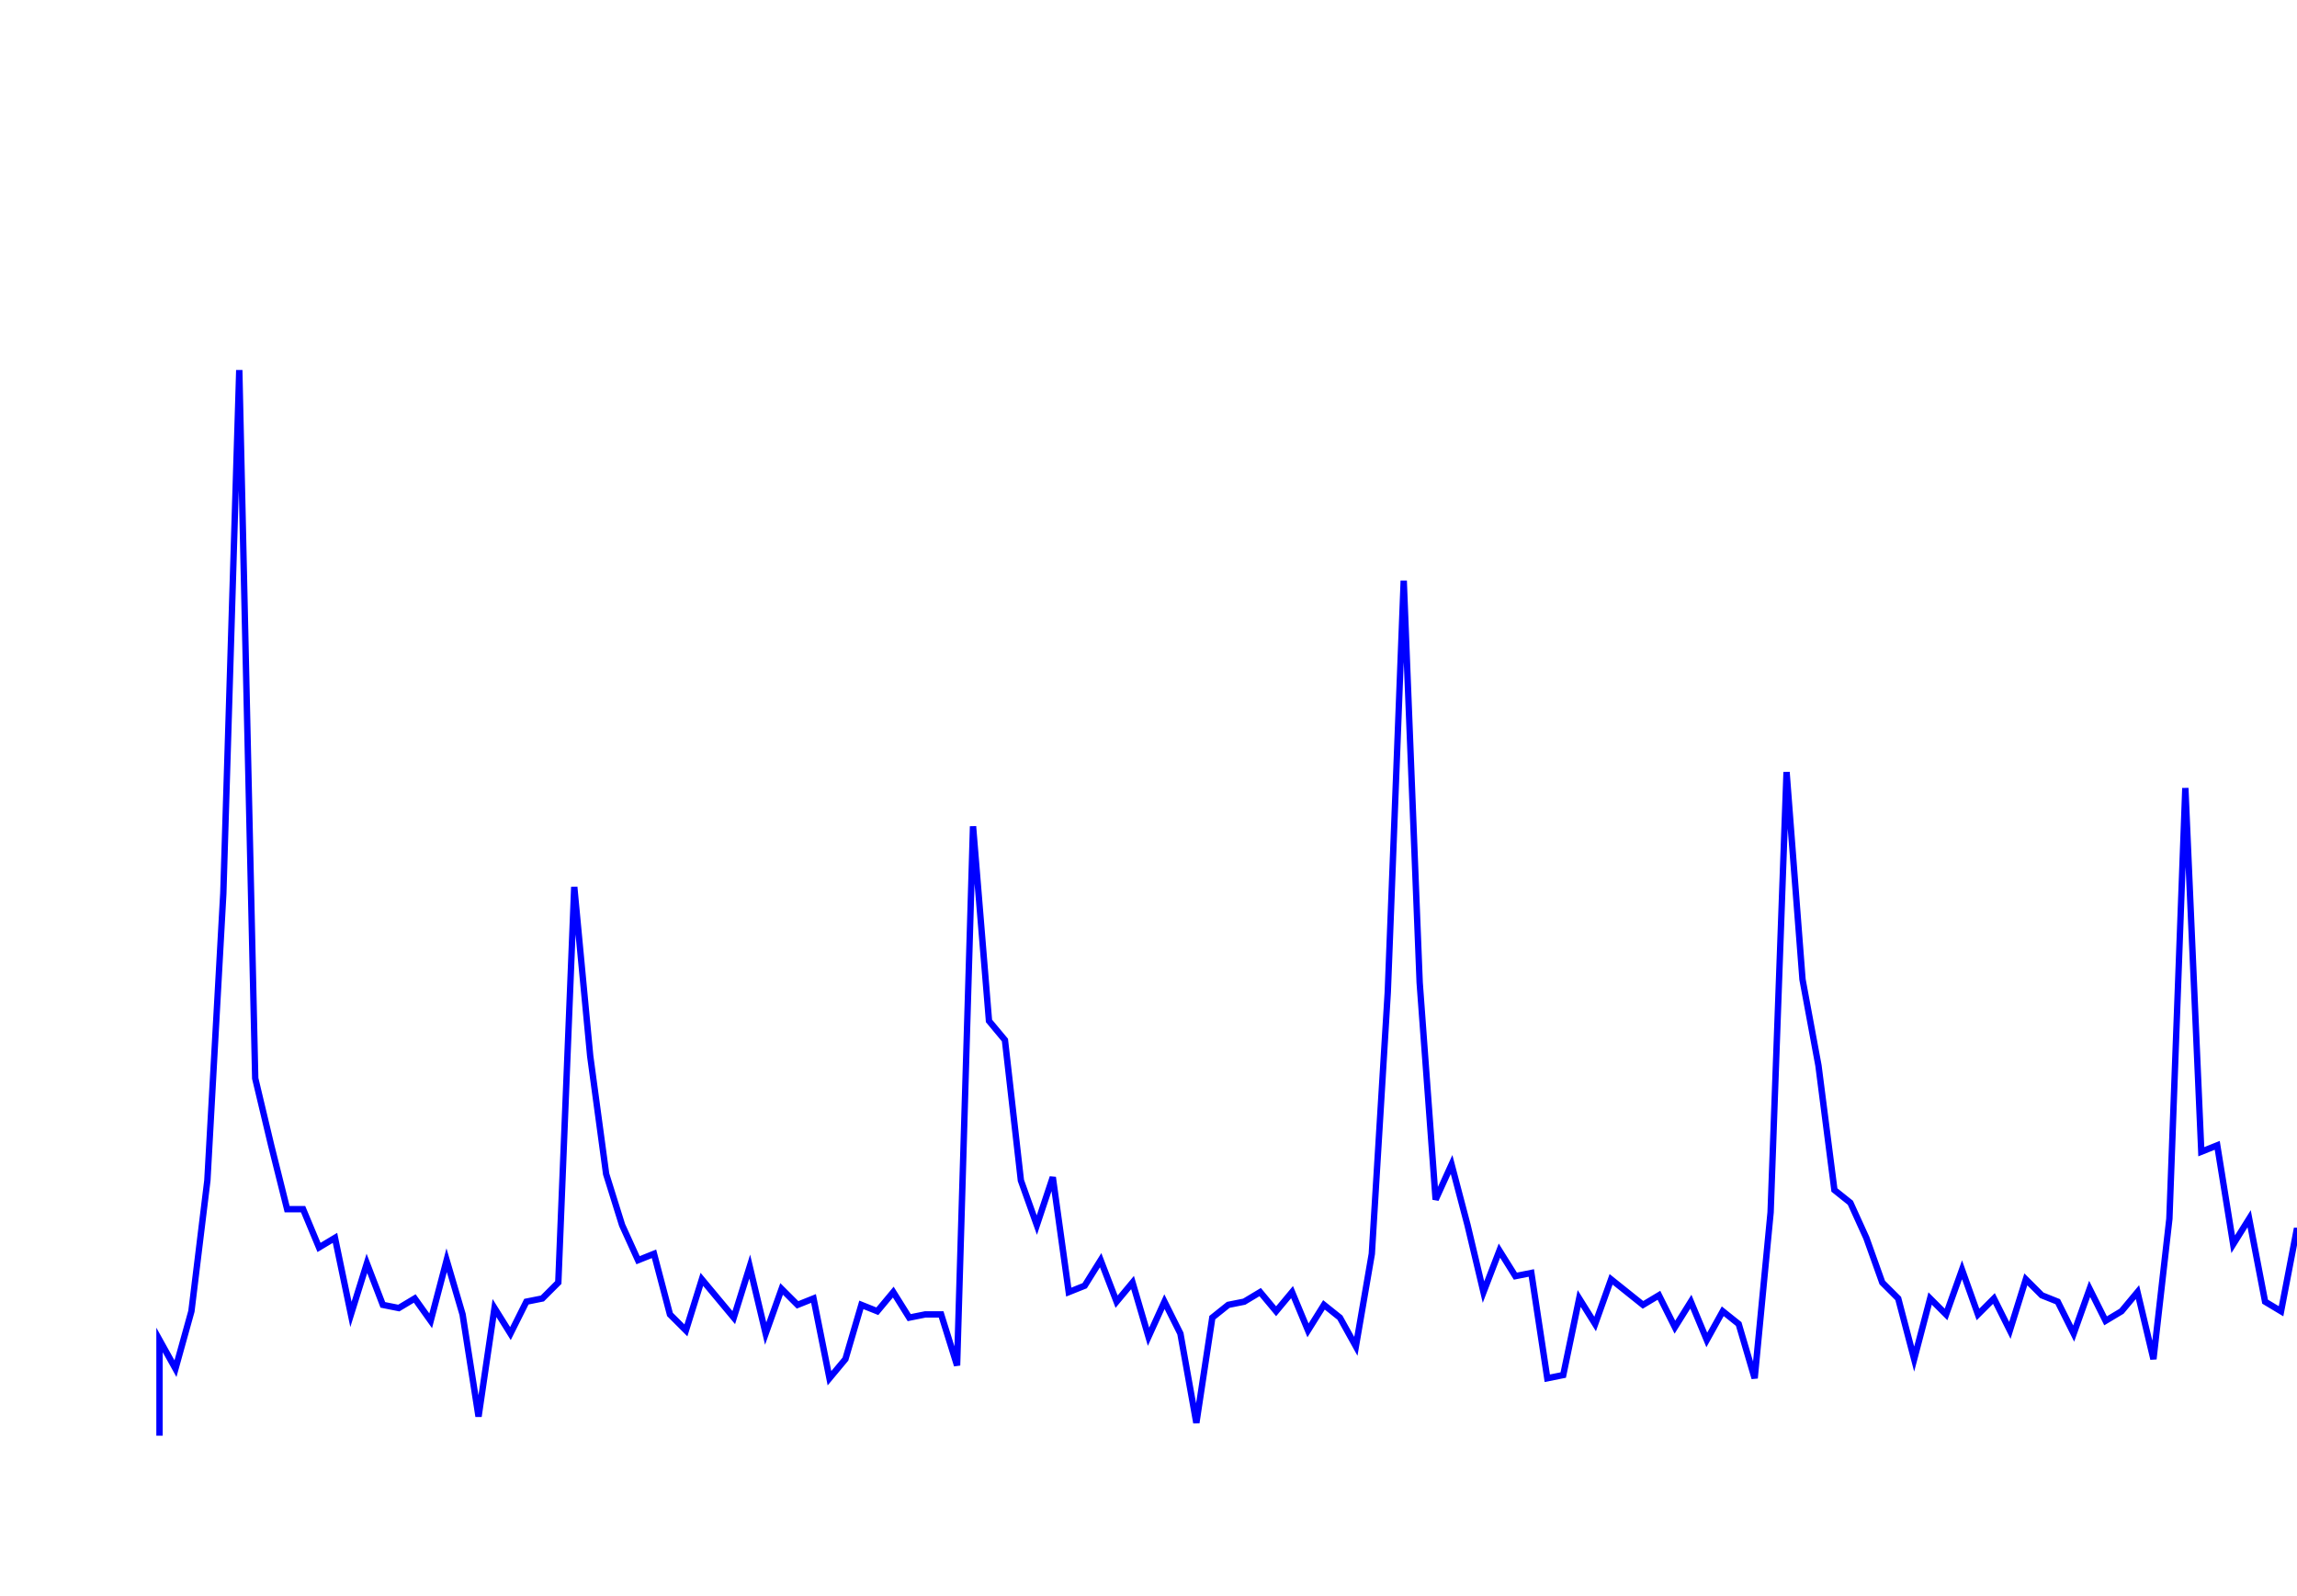
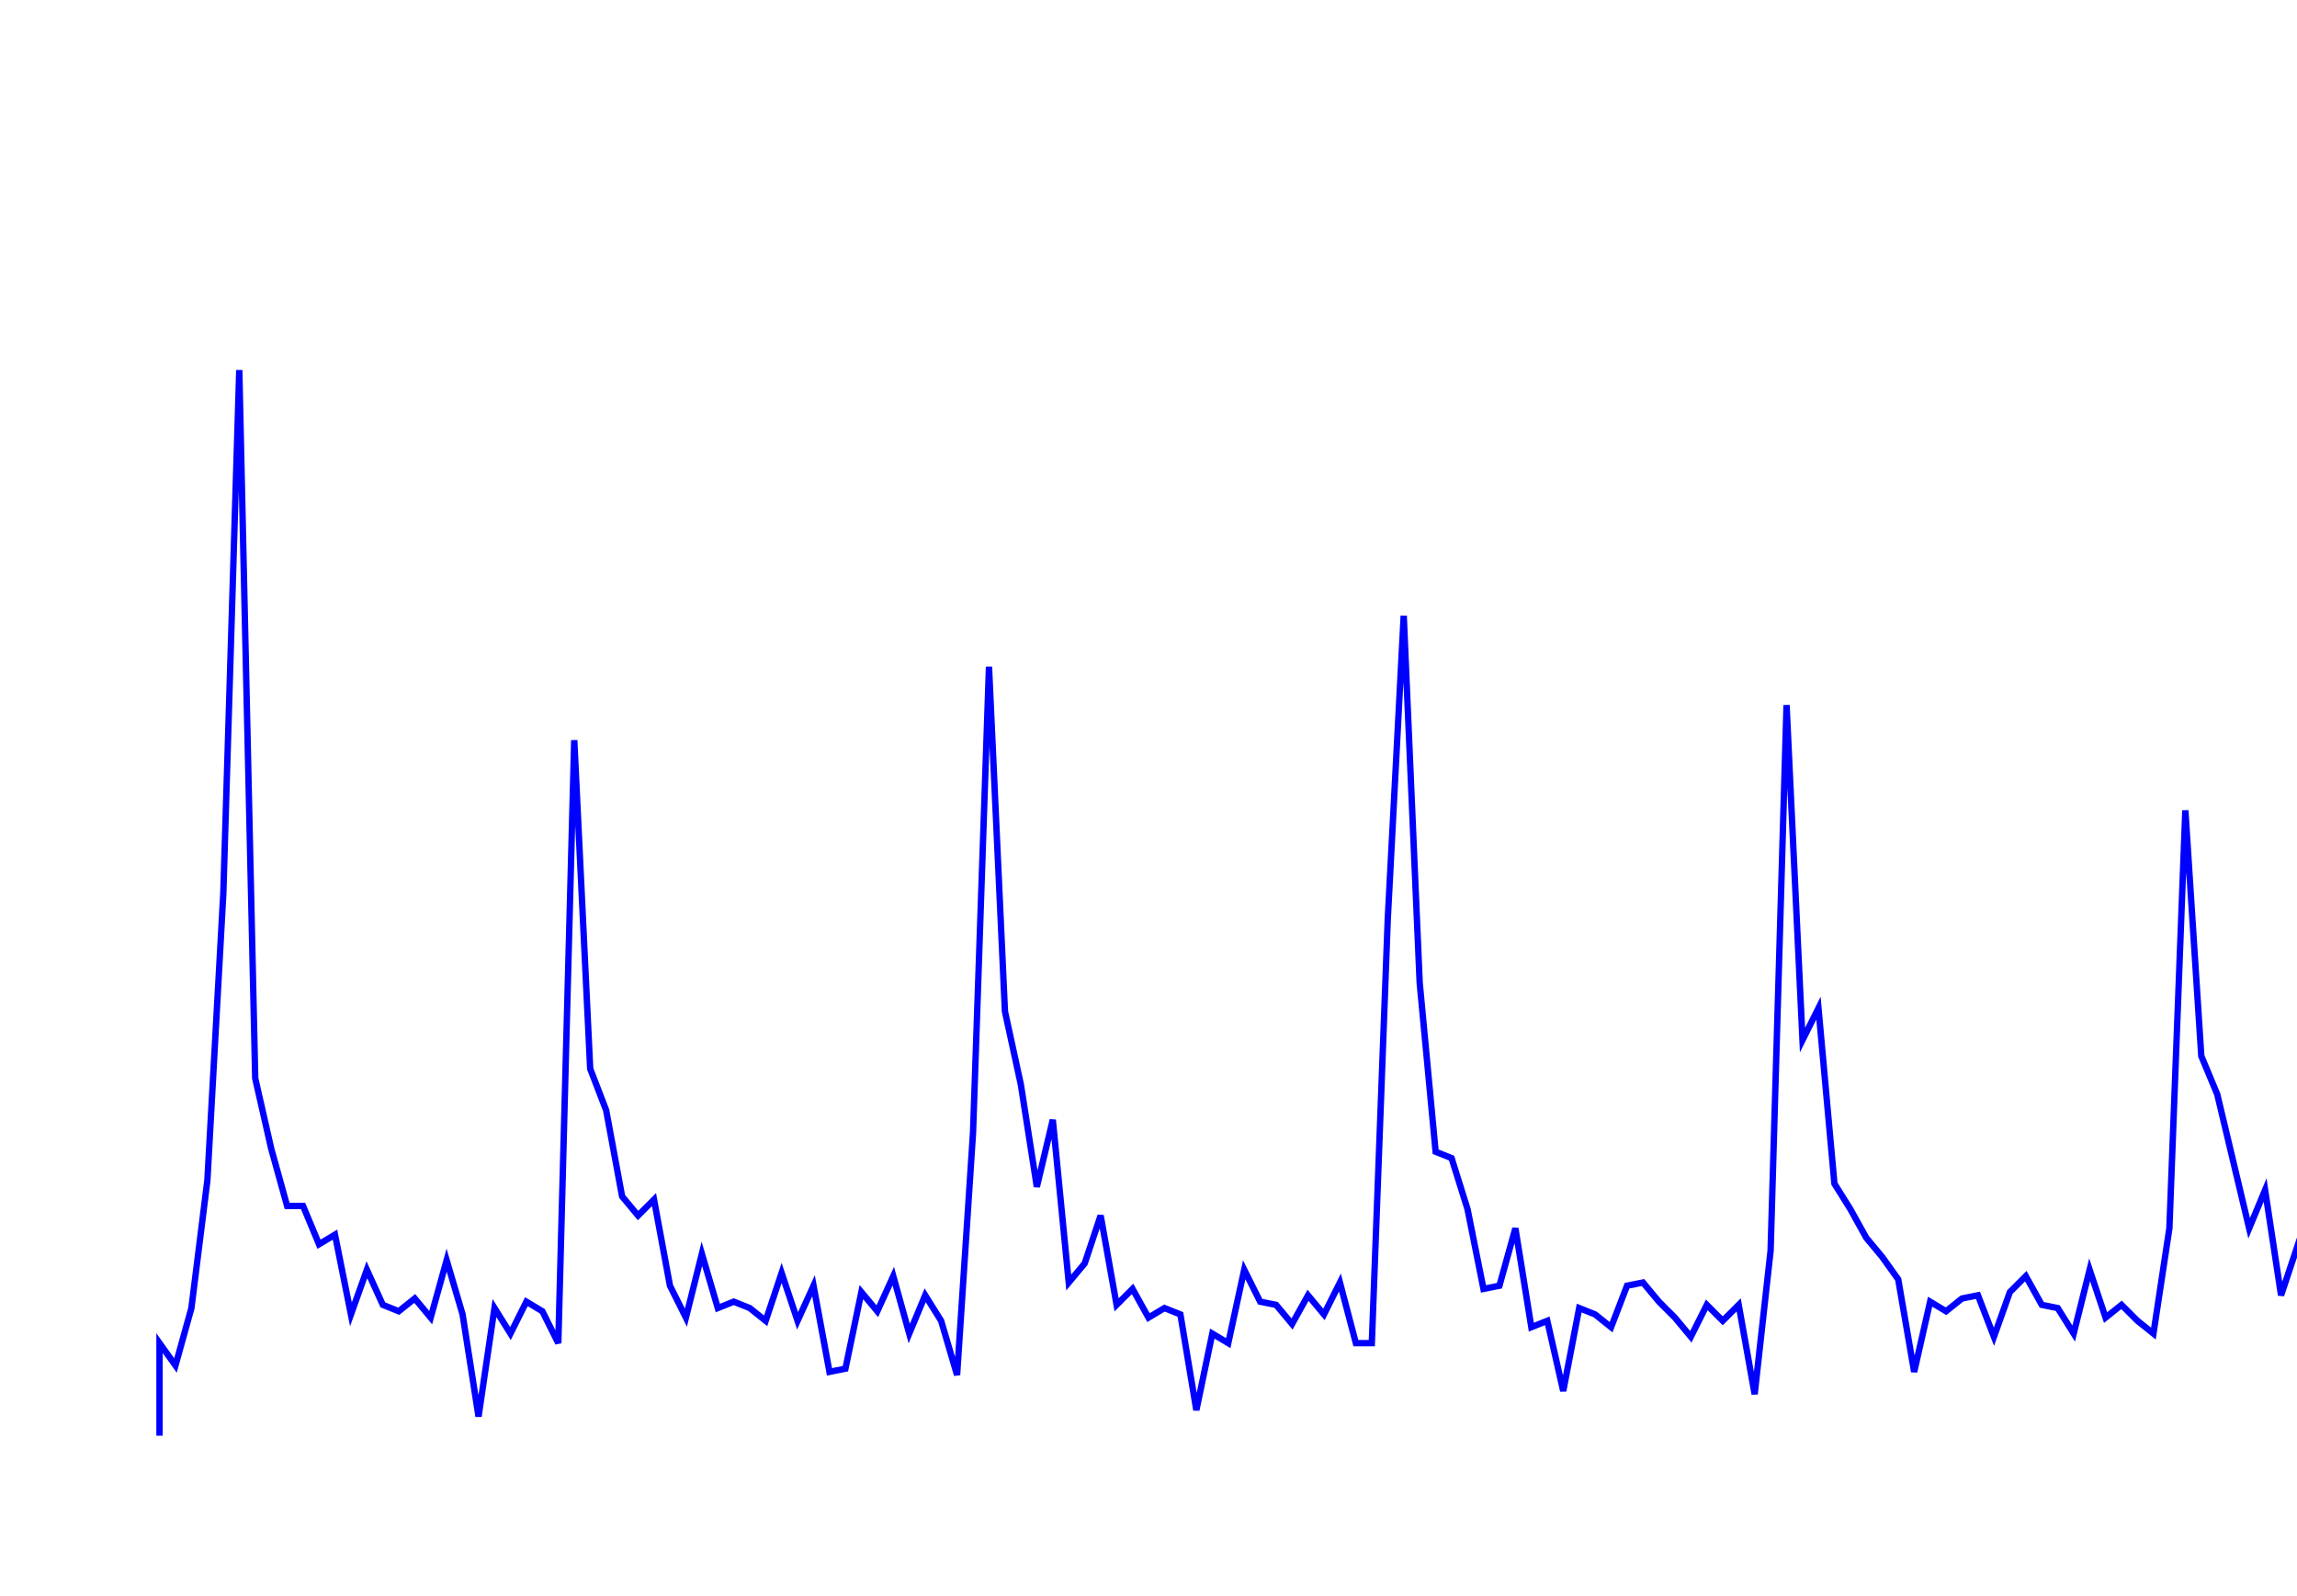
<svg xmlns="http://www.w3.org/2000/svg" width="720" height="500">
-   <path fill="none" stroke="blue" stroke-width="2" d="M50,450 L50,420 L55,429 L60,411 L65,370 L70,280 L75,116 L80,338 L85,359 L90,379 L95,379 L100,391 L105,388 L110,412 L115,396 L120,409 L125,410 L130,407 L135,414 L140,395 L145,412 L150,444 L155,410 L160,418 L165,408 L170,407 L175,402 L180,278 L185,331 L190,368 L195,384 L200,395 L205,393 L210,412 L215,417 L220,401 L225,407 L230,413 L235,397 L240,418 L245,404 L250,409 L255,407 L260,432 L265,426 L270,409 L275,411 L280,405 L285,413 L290,412 L295,412 L300,428 L305,259 L310,320 L315,326 L320,370 L325,384 L330,369 L335,405 L340,403 L345,395 L350,408 L355,402 L360,419 L365,408 L370,418 L375,446 L380,413 L385,409 L390,408 L395,405 L400,411 L405,405 L410,417 L415,409 L420,413 L425,422 L430,393 L435,311 L440,182 L445,308 L450,376 L455,365 L460,384 L465,405 L470,392 L475,400 L480,399 L485,432 L490,431 L495,407 L500,415 L505,401 L510,405 L515,409 L520,406 L525,416 L530,408 L535,420 L540,411 L545,415 L550,432 L555,380 L560,242 L565,307 L570,334 L575,373 L580,377 L585,388 L590,402 L595,407 L600,426 L605,407 L610,412 L615,398 L620,412 L625,407 L630,417 L635,401 L640,406 L645,408 L650,418 L655,404 L660,414 L665,411 L670,405 L675,426 L680,382 L685,247 L690,361 L695,359 L700,390 L705,382 L710,408 L715,411 L720,385 L725,410 L730,414 L735,410 L740,411 L745,411 L750,408 L755,424 L760,397 L765,414 " />
+   <path fill="none" stroke="blue" stroke-width="2" d="M50,450 L50,421 L55,428 L60,410 L65,370 L70,280 L75,116 L80,338 L85,360 L90,378 L95,378 L100,390 L105,387 L110,412 L115,398 L120,409 L125,411 L130,407 L135,413 L140,395 L145,412 L150,444 L155,410 L160,418 L165,408 L170,411 L175,421 L180,232 L185,335 L190,348 L195,375 L200,381 L205,376 L210,403 L215,413 L220,393 L225,410 L230,408 L235,410 L240,414 L245,399 L250,414 L255,403 L260,430 L265,429 L270,405 L275,411 L280,400 L285,418 L290,406 L295,414 L300,431 L305,355 L310,209 L315,317 L320,340 L325,372 L330,351 L335,402 L340,396 L345,381 L350,409 L355,404 L360,413 L365,410 L370,412 L375,442 L380,418 L385,421 L390,398 L395,408 L400,409 L405,415 L410,406 L415,412 L420,402 L425,421 L430,421 L435,288 L440,193 L445,308 L450,361 L455,363 L460,379 L465,404 L470,403 L475,385 L480,416 L485,414 L490,436 L495,410 L500,412 L505,416 L510,403 L515,402 L520,408 L525,413 L530,419 L535,409 L540,414 L545,409 L550,437 L555,392 L560,221 L565,326 L570,316 L575,371 L580,379 L585,388 L590,394 L595,401 L600,430 L605,408 L610,411 L615,407 L620,406 L625,419 L630,405 L635,400 L640,409 L645,410 L650,418 L655,398 L660,413 L665,409 L670,414 L675,418 L680,385 L685,254 L690,331 L695,343 L700,364 L705,385 L710,373 L715,406 L720,391 L725,405 L730,412 L735,407 L740,415 L745,410 L750,417 L755,416 L760,408 L765,404 " />
</svg>
